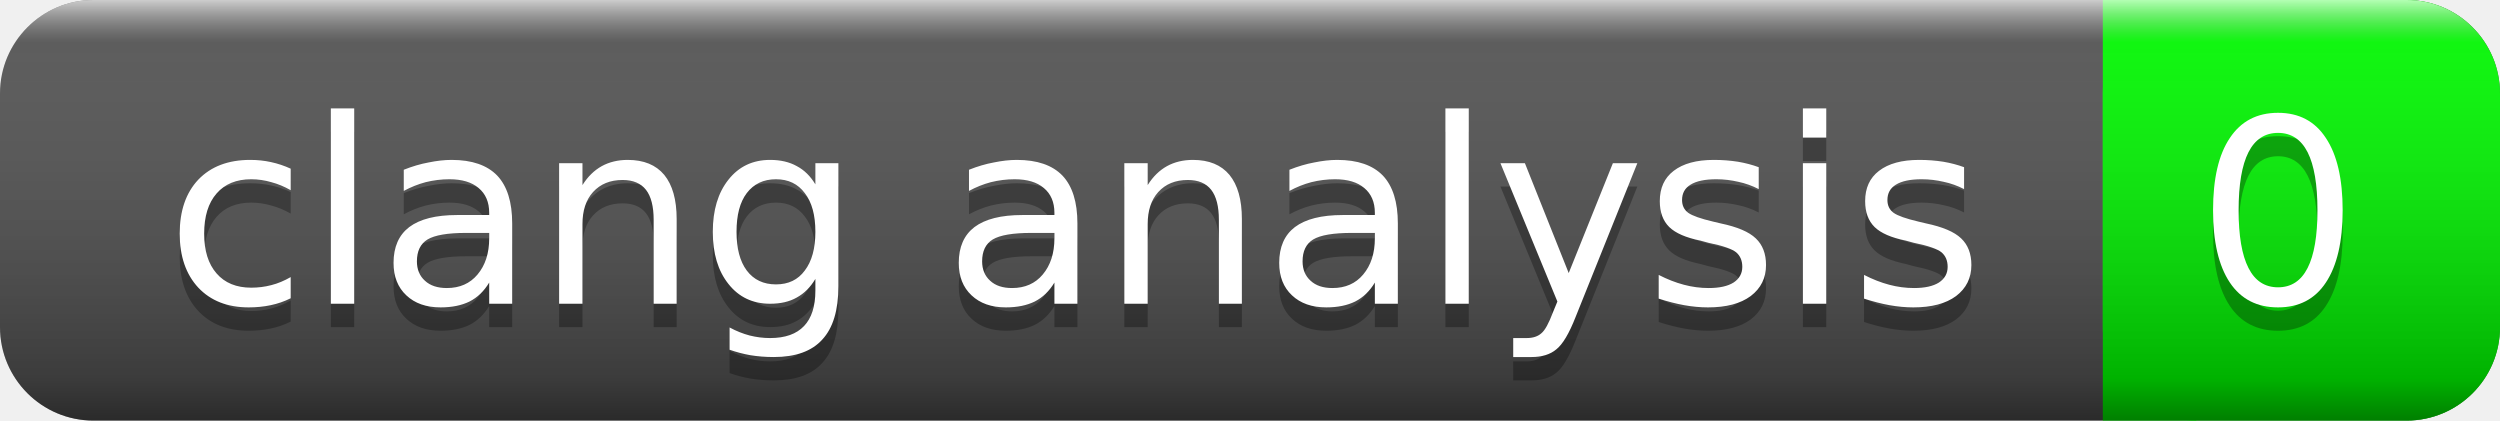
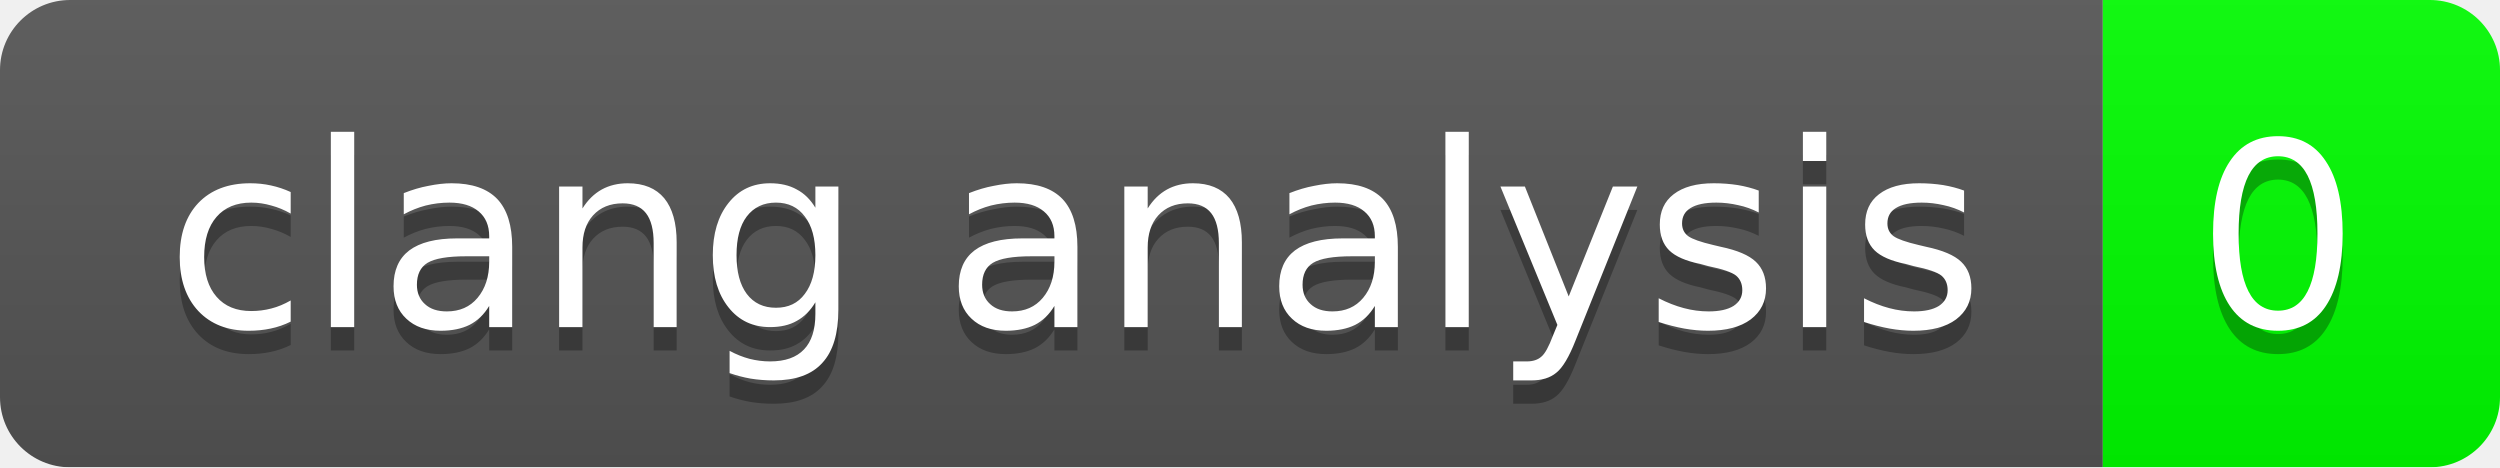
- <svg xmlns="http://www.w3.org/2000/svg" width="107" height="18">
-   <linearGradient id="a" x2="0" y2="100%">
-     <stop offset="0" stop-color="#fff" stop-opacity=".7" />
-     <stop offset=".1" stop-color="#aaa" stop-opacity=".1" />
-     <stop offset=".9" stop-opacity=".3" />
-     <stop offset="1" stop-opacity=".5" />
+ <svg xmlns="http://www.w3.org/2000/svg" width="107" height="20">
+   <linearGradient id="b" x2="0" y2="100%">
+     <stop offset="0" stop-color="#bbb" stop-opacity=".1" />
+     <stop offset="1" stop-opacity=".1" />
  </linearGradient>
-   <rect rx="4" width="107" height="18" fill="#555" />
-   <rect rx="4" x="90" width="17" height="18" fill="#0f0" />
-   <path fill="#0f0" d="M90 0h4v18h-4z" />
-   <rect rx="4" width="107" height="18" fill="url(#a)" />
+   <mask id="a">
+     <rect width="107" height="20" rx="3" fill="#fff" />
+   </mask>
+   <g mask="url(#a)">
+     <path fill="#555" d="M0 0h90v20H0z" />
+     <path fill="#0f0" d="M90 0h17v20H90z" />
+     <path fill="url(#b)" d="M0 0h107v20H0z" />
+   </g>
  <g fill="#fff" text-anchor="middle" font-family="DejaVu Sans,Verdana,Geneva,sans-serif" font-size="11">
-     <text x="46" y="14" fill="#010101" fill-opacity=".3">clang analysis</text>
-     <text x="46" y="13">clang analysis</text>
-     <text x="97.5" y="14" fill="#010101" fill-opacity=".3">0</text>
-     <text x="97.5" y="13">0</text>
+     <text x="46" y="15" fill="#010101" fill-opacity=".3">clang analysis</text>
+     <text x="46" y="14">clang analysis</text>
+     <text x="97.5" y="15" fill="#010101" fill-opacity=".3">0</text>
+     <text x="97.5" y="14">0</text>
  </g>
</svg>
